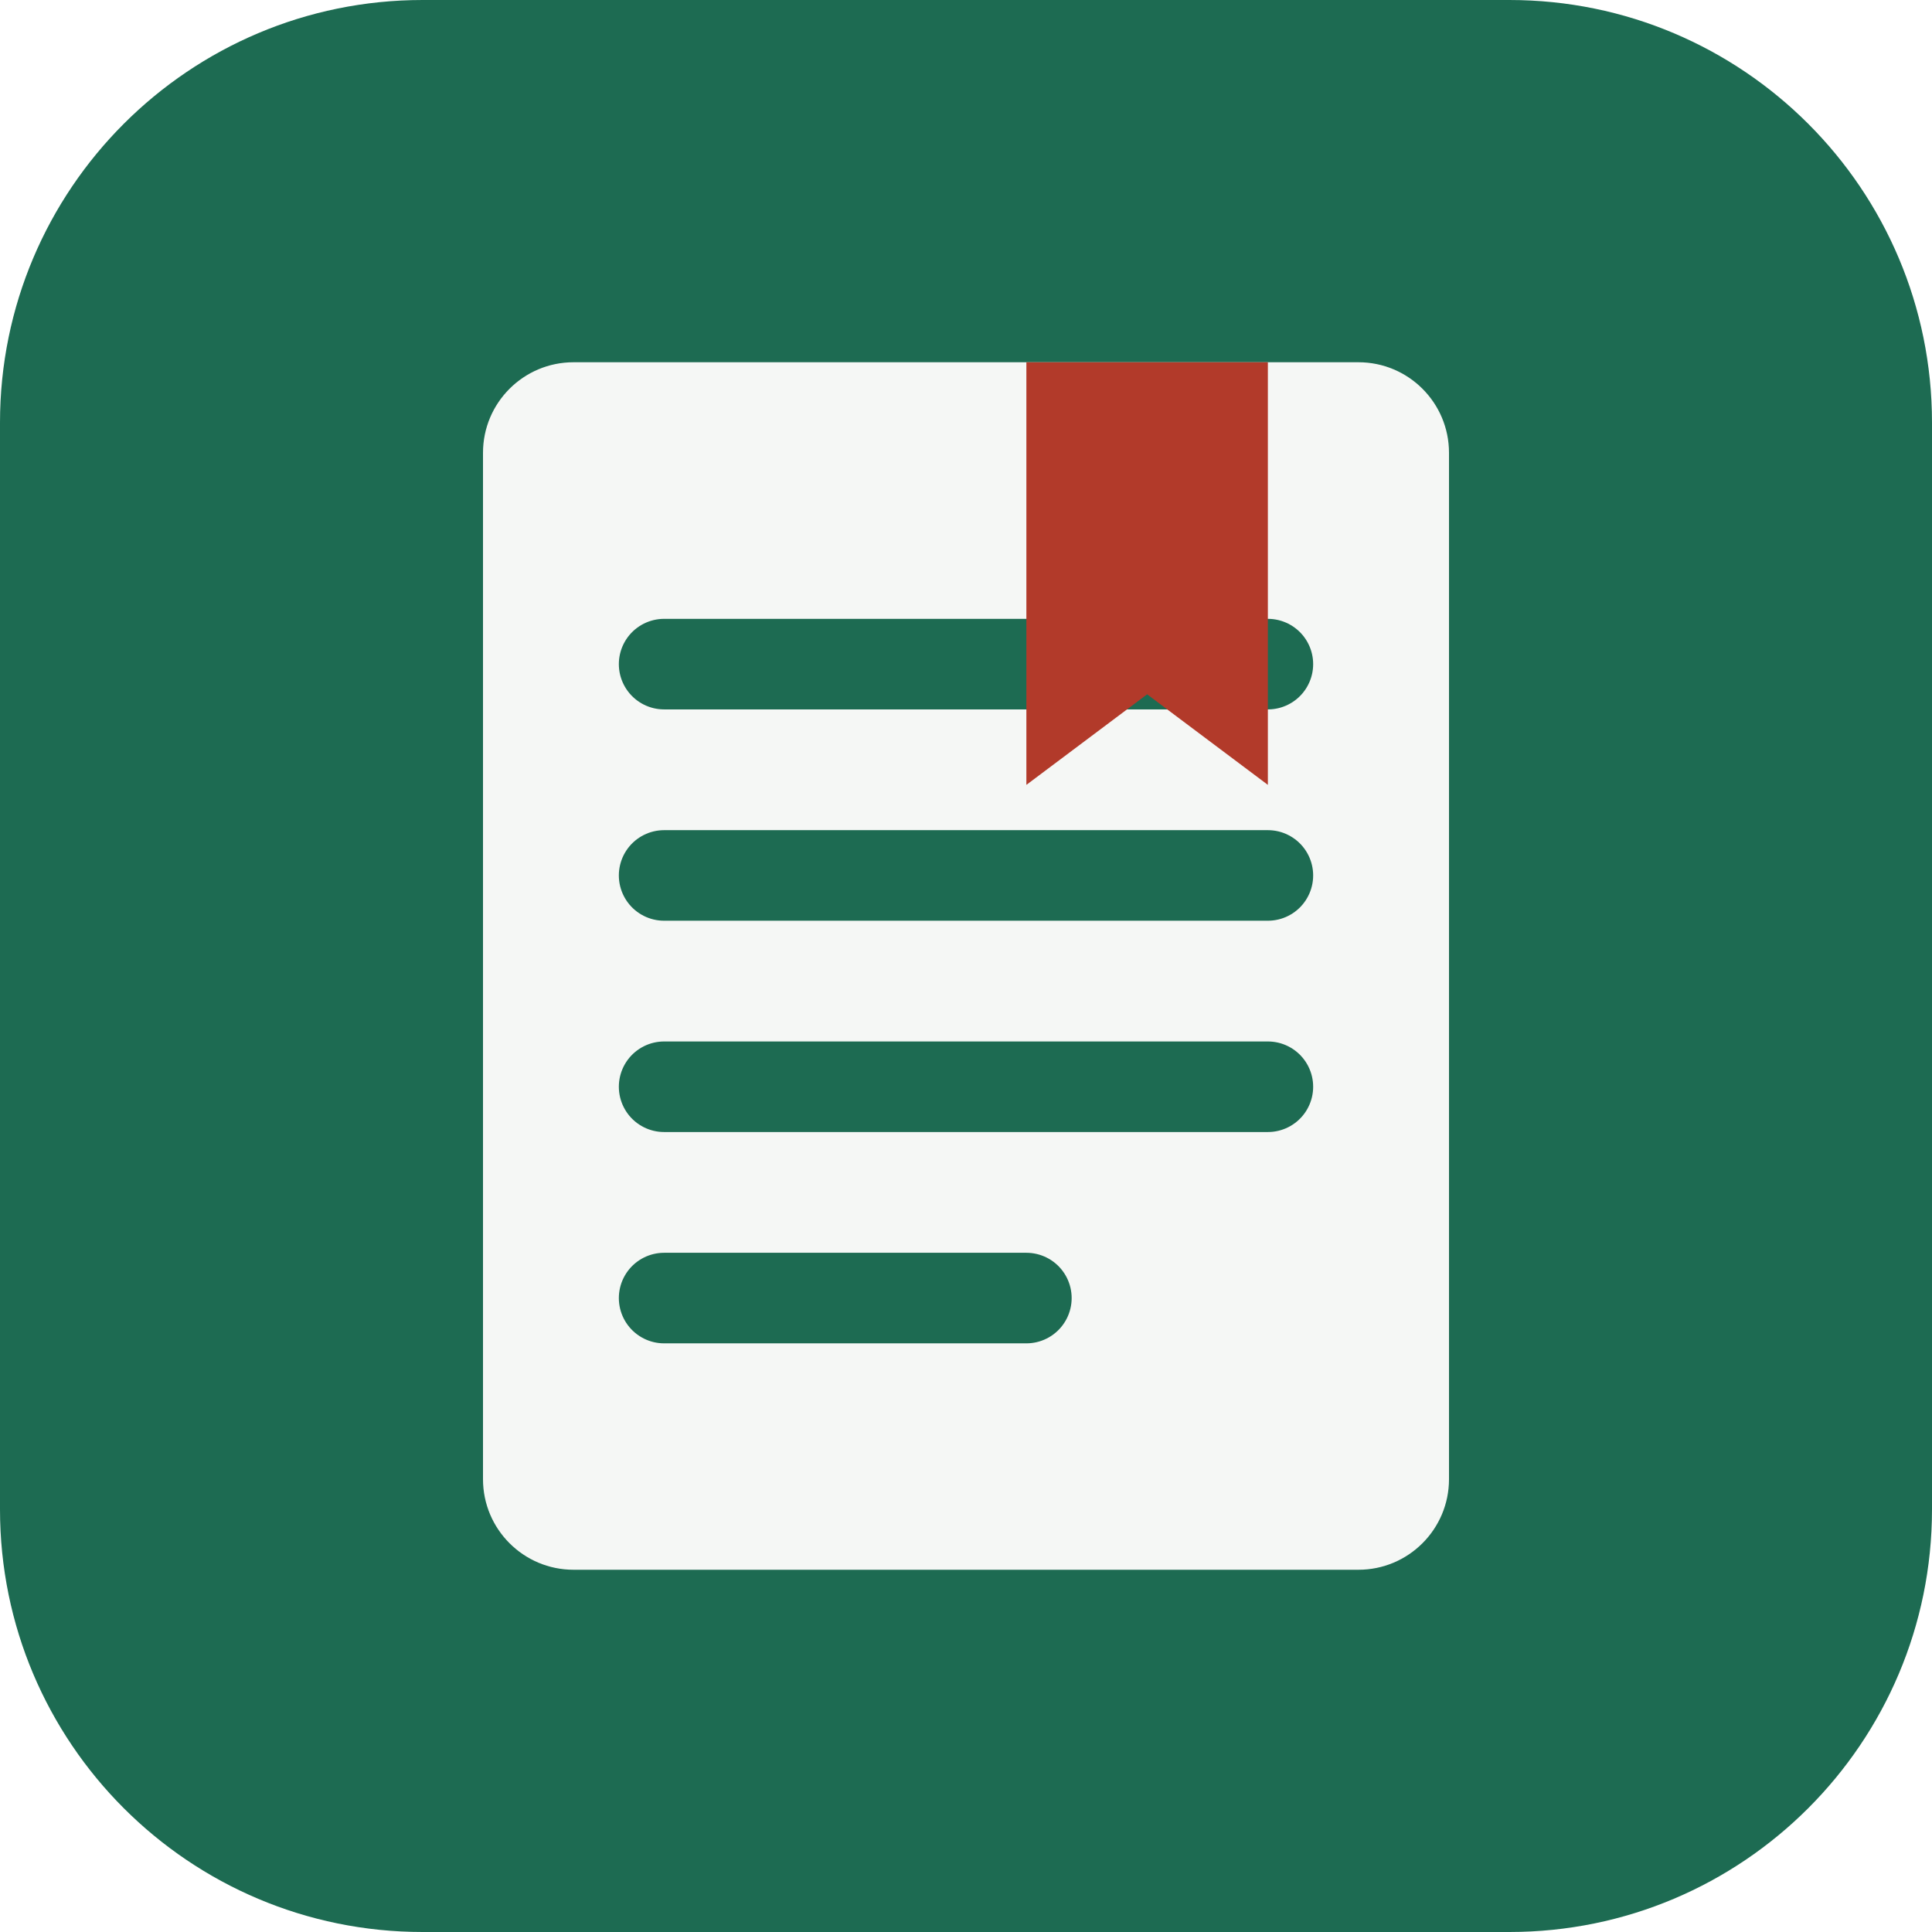
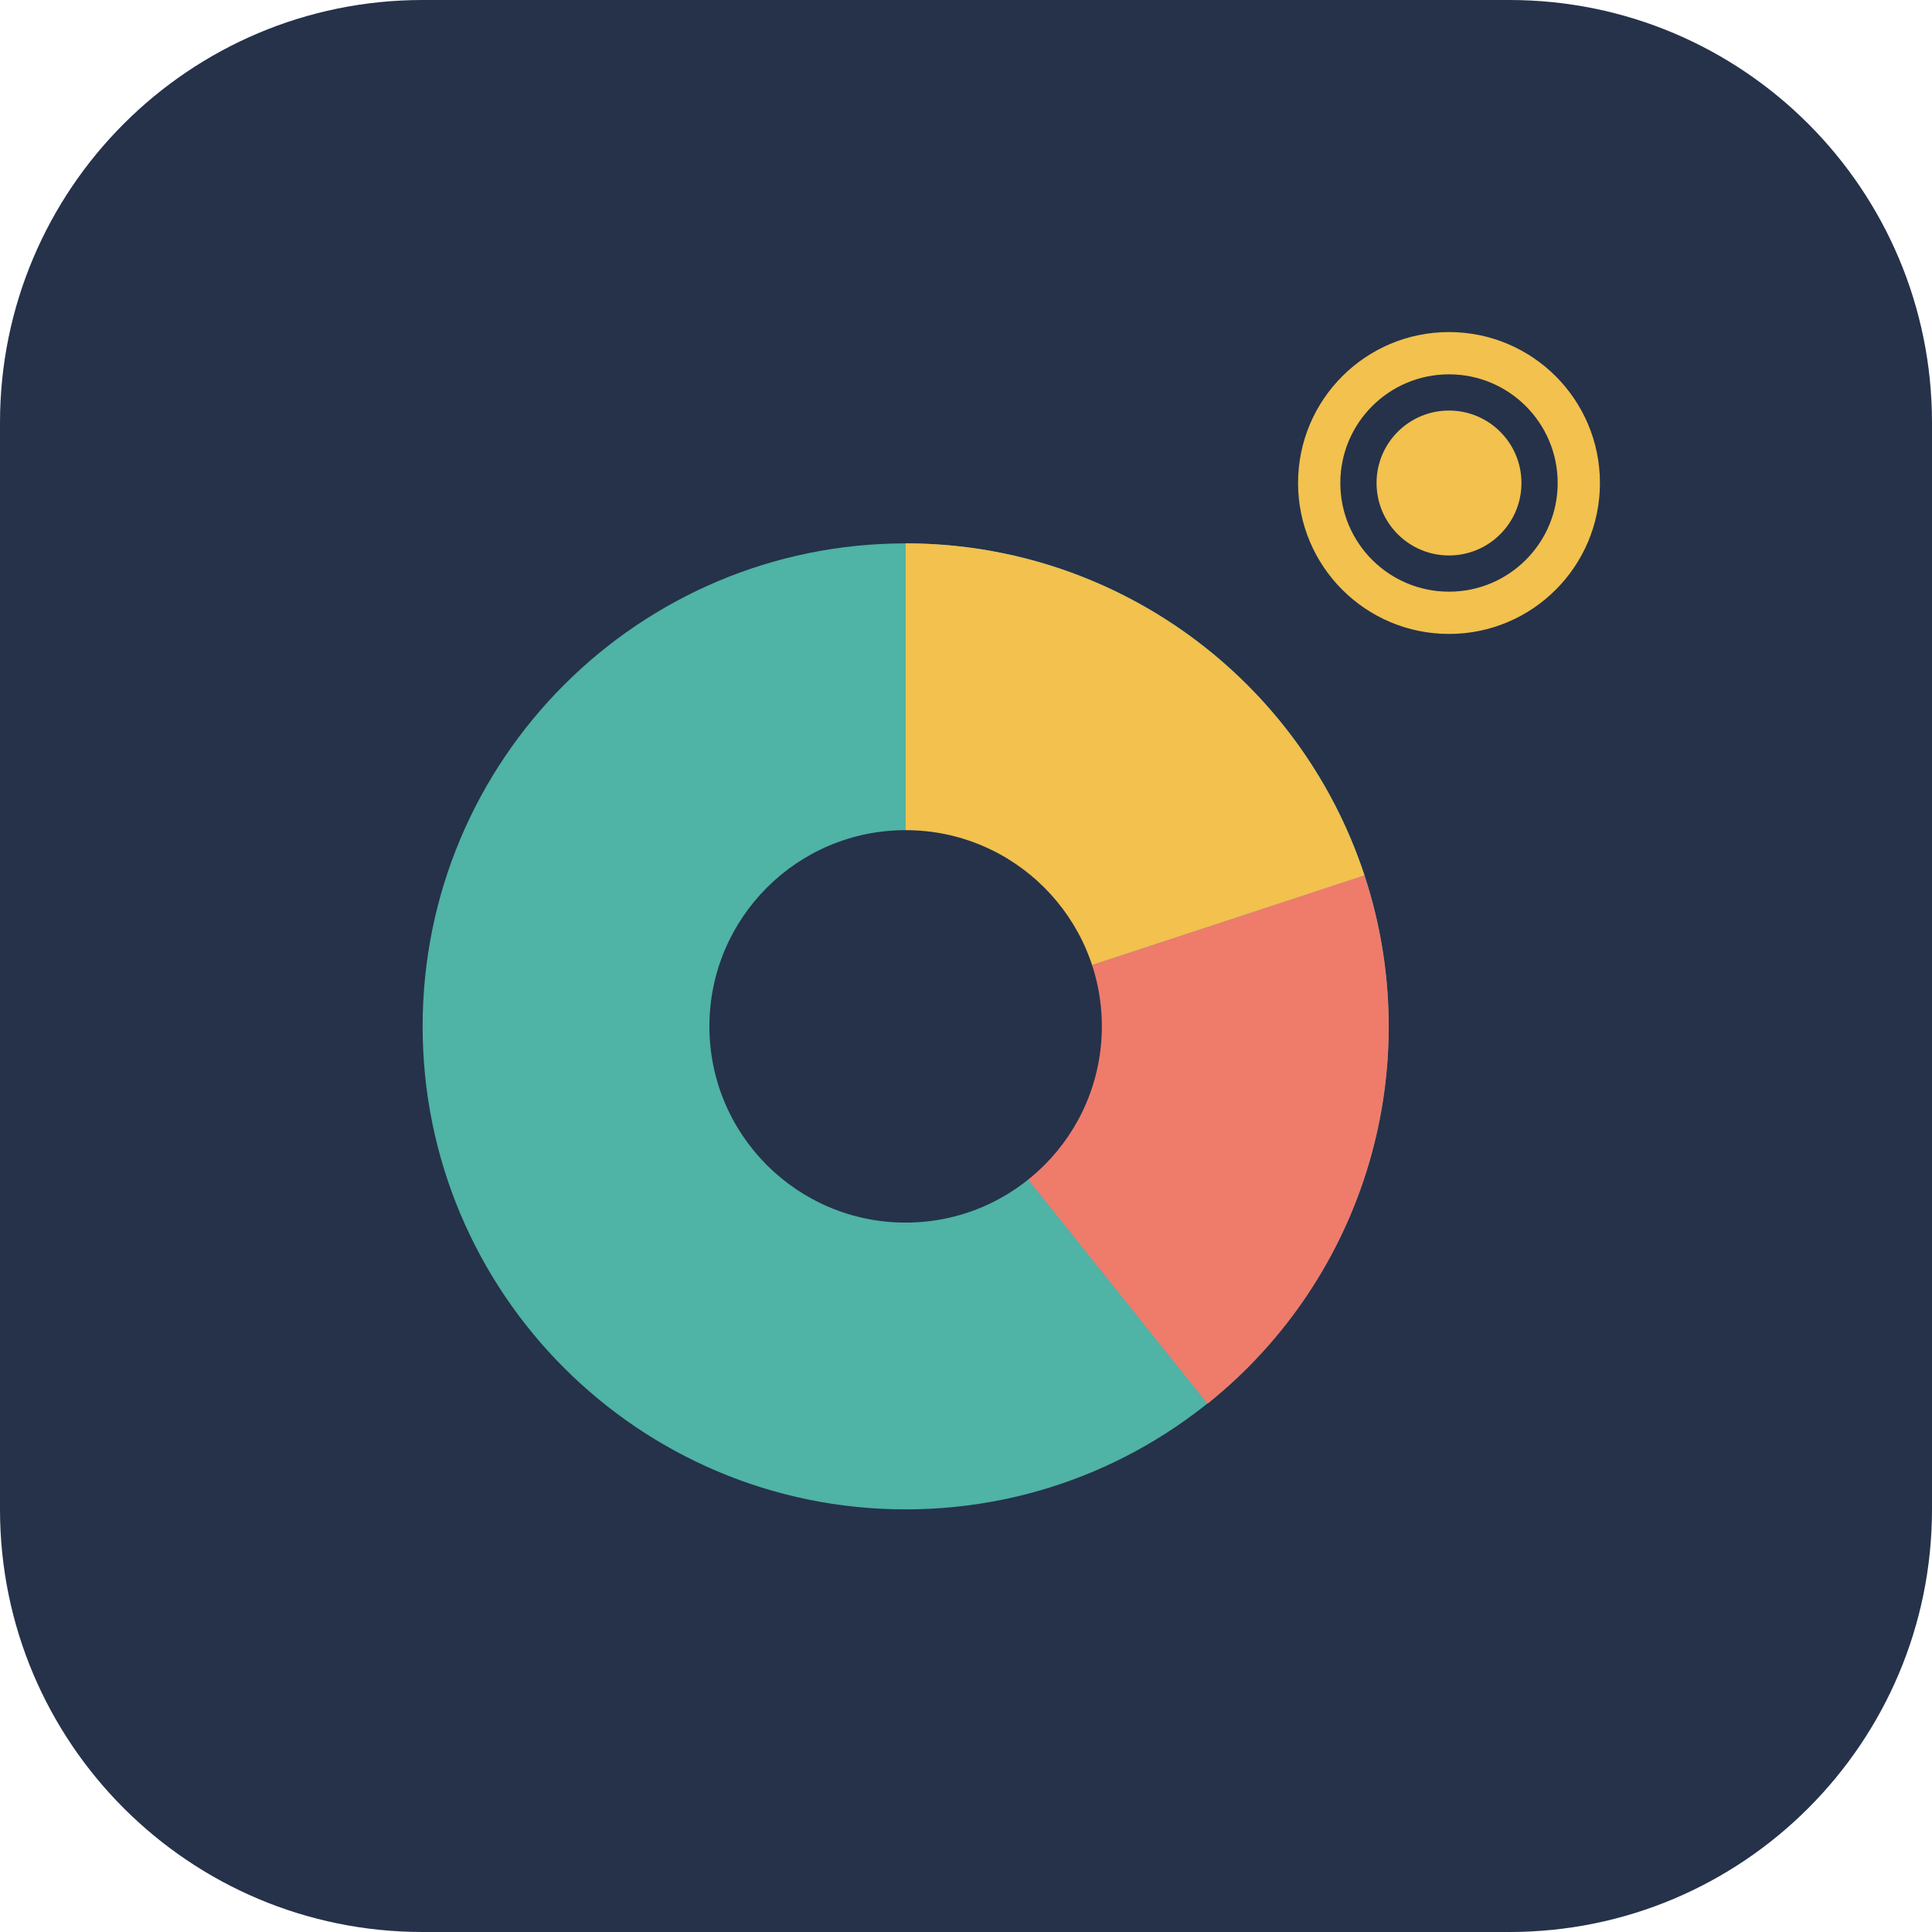
<svg xmlns="http://www.w3.org/2000/svg" viewBox="0 0 64 64">
-   <rect width="64" height="64" rx="14" fill="#1d6b52" />
-   <rect x="16" y="12" width="32" height="40" rx="3" fill="#f5f7f5" />
-   <path d="M22 22h20M22 29h20M22 36h20M22 43h12" stroke="#1d6b52" stroke-width="3" stroke-linecap="round" />
-   <path d="M42 12v14l-4-3-4 3V12" fill="#b23a2a" />
+   <rect width="64" height="64" rx="14" fill="#25324a" />
+   <circle cx="30" cy="34" r="16" fill="#4fb3a5" />
+   <path d="M30 34V18a16 16 0 0 1 15.2 11z" fill="#f2c14e" />
+   <path d="M30 34l15.2-5A16 16 0 0 1 40 46.5z" fill="#ef7b6b" />
+   <circle cx="30" cy="34" r="6.5" fill="#25324a" />
+   <circle cx="48" cy="16" r="5" fill="#f2c14e" />
+   <circle cx="48" cy="16" r="3" fill="none" stroke="#25324a" stroke-width="1.2" />
</svg>
